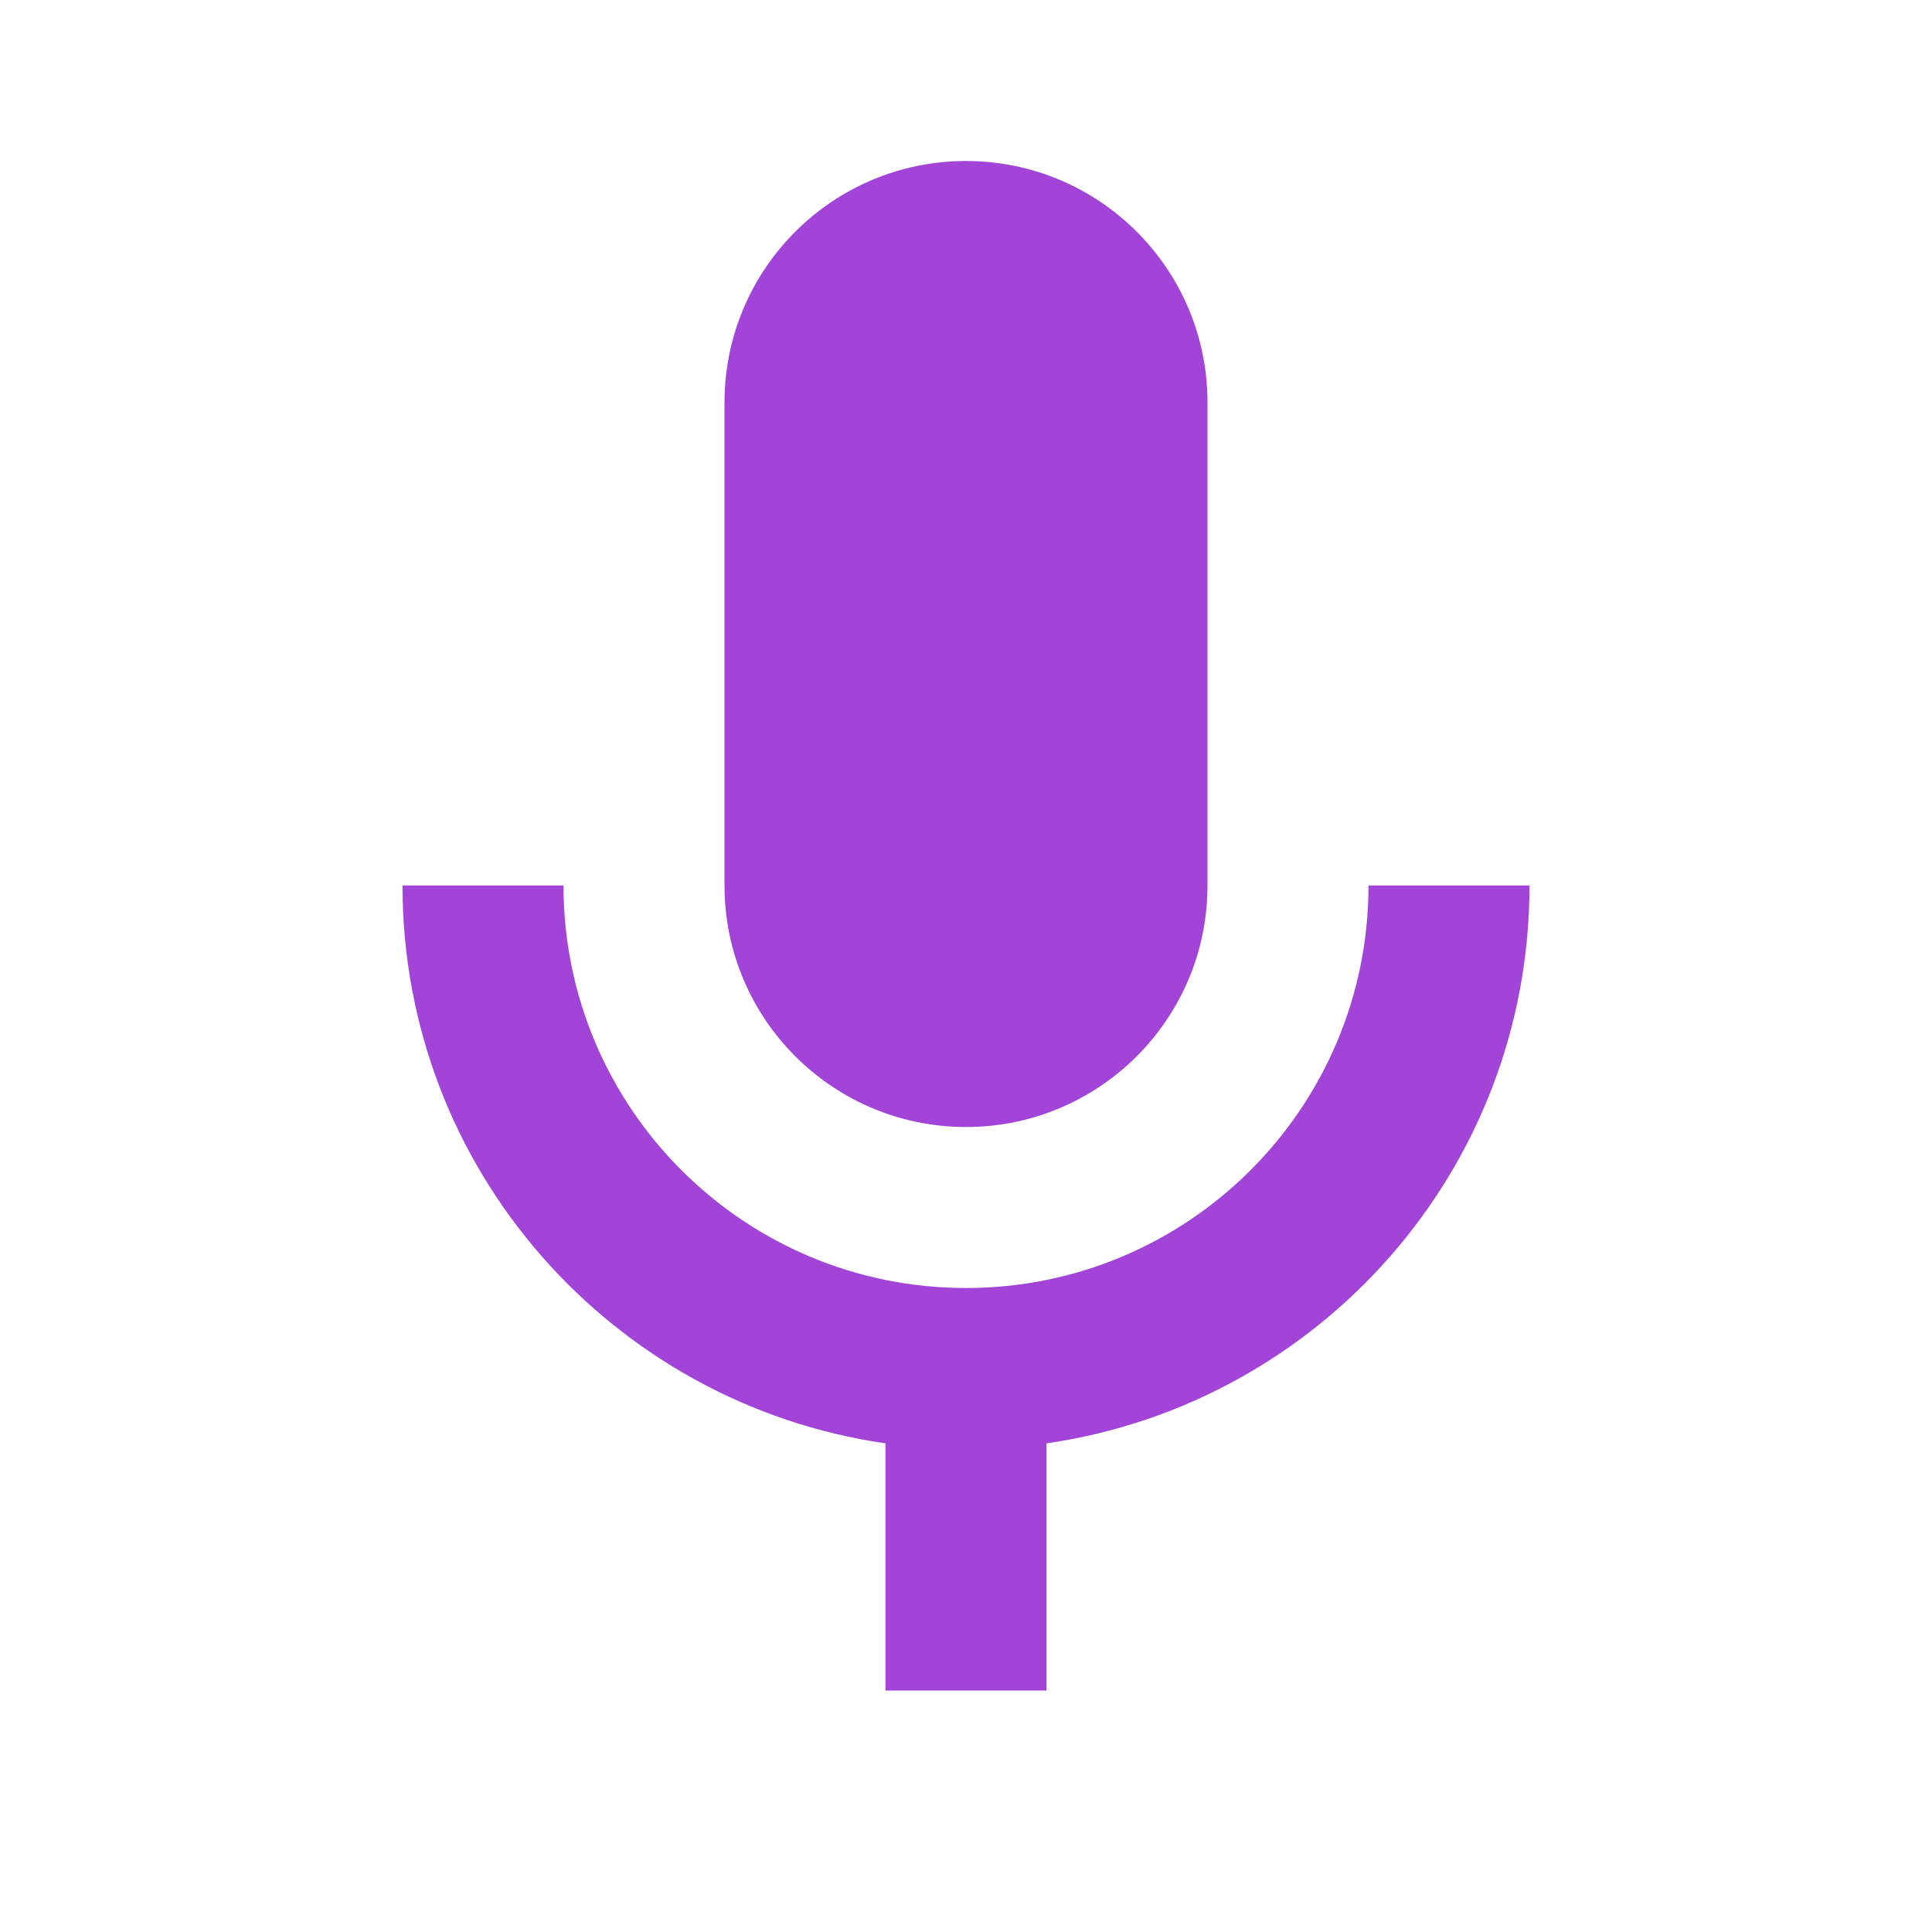
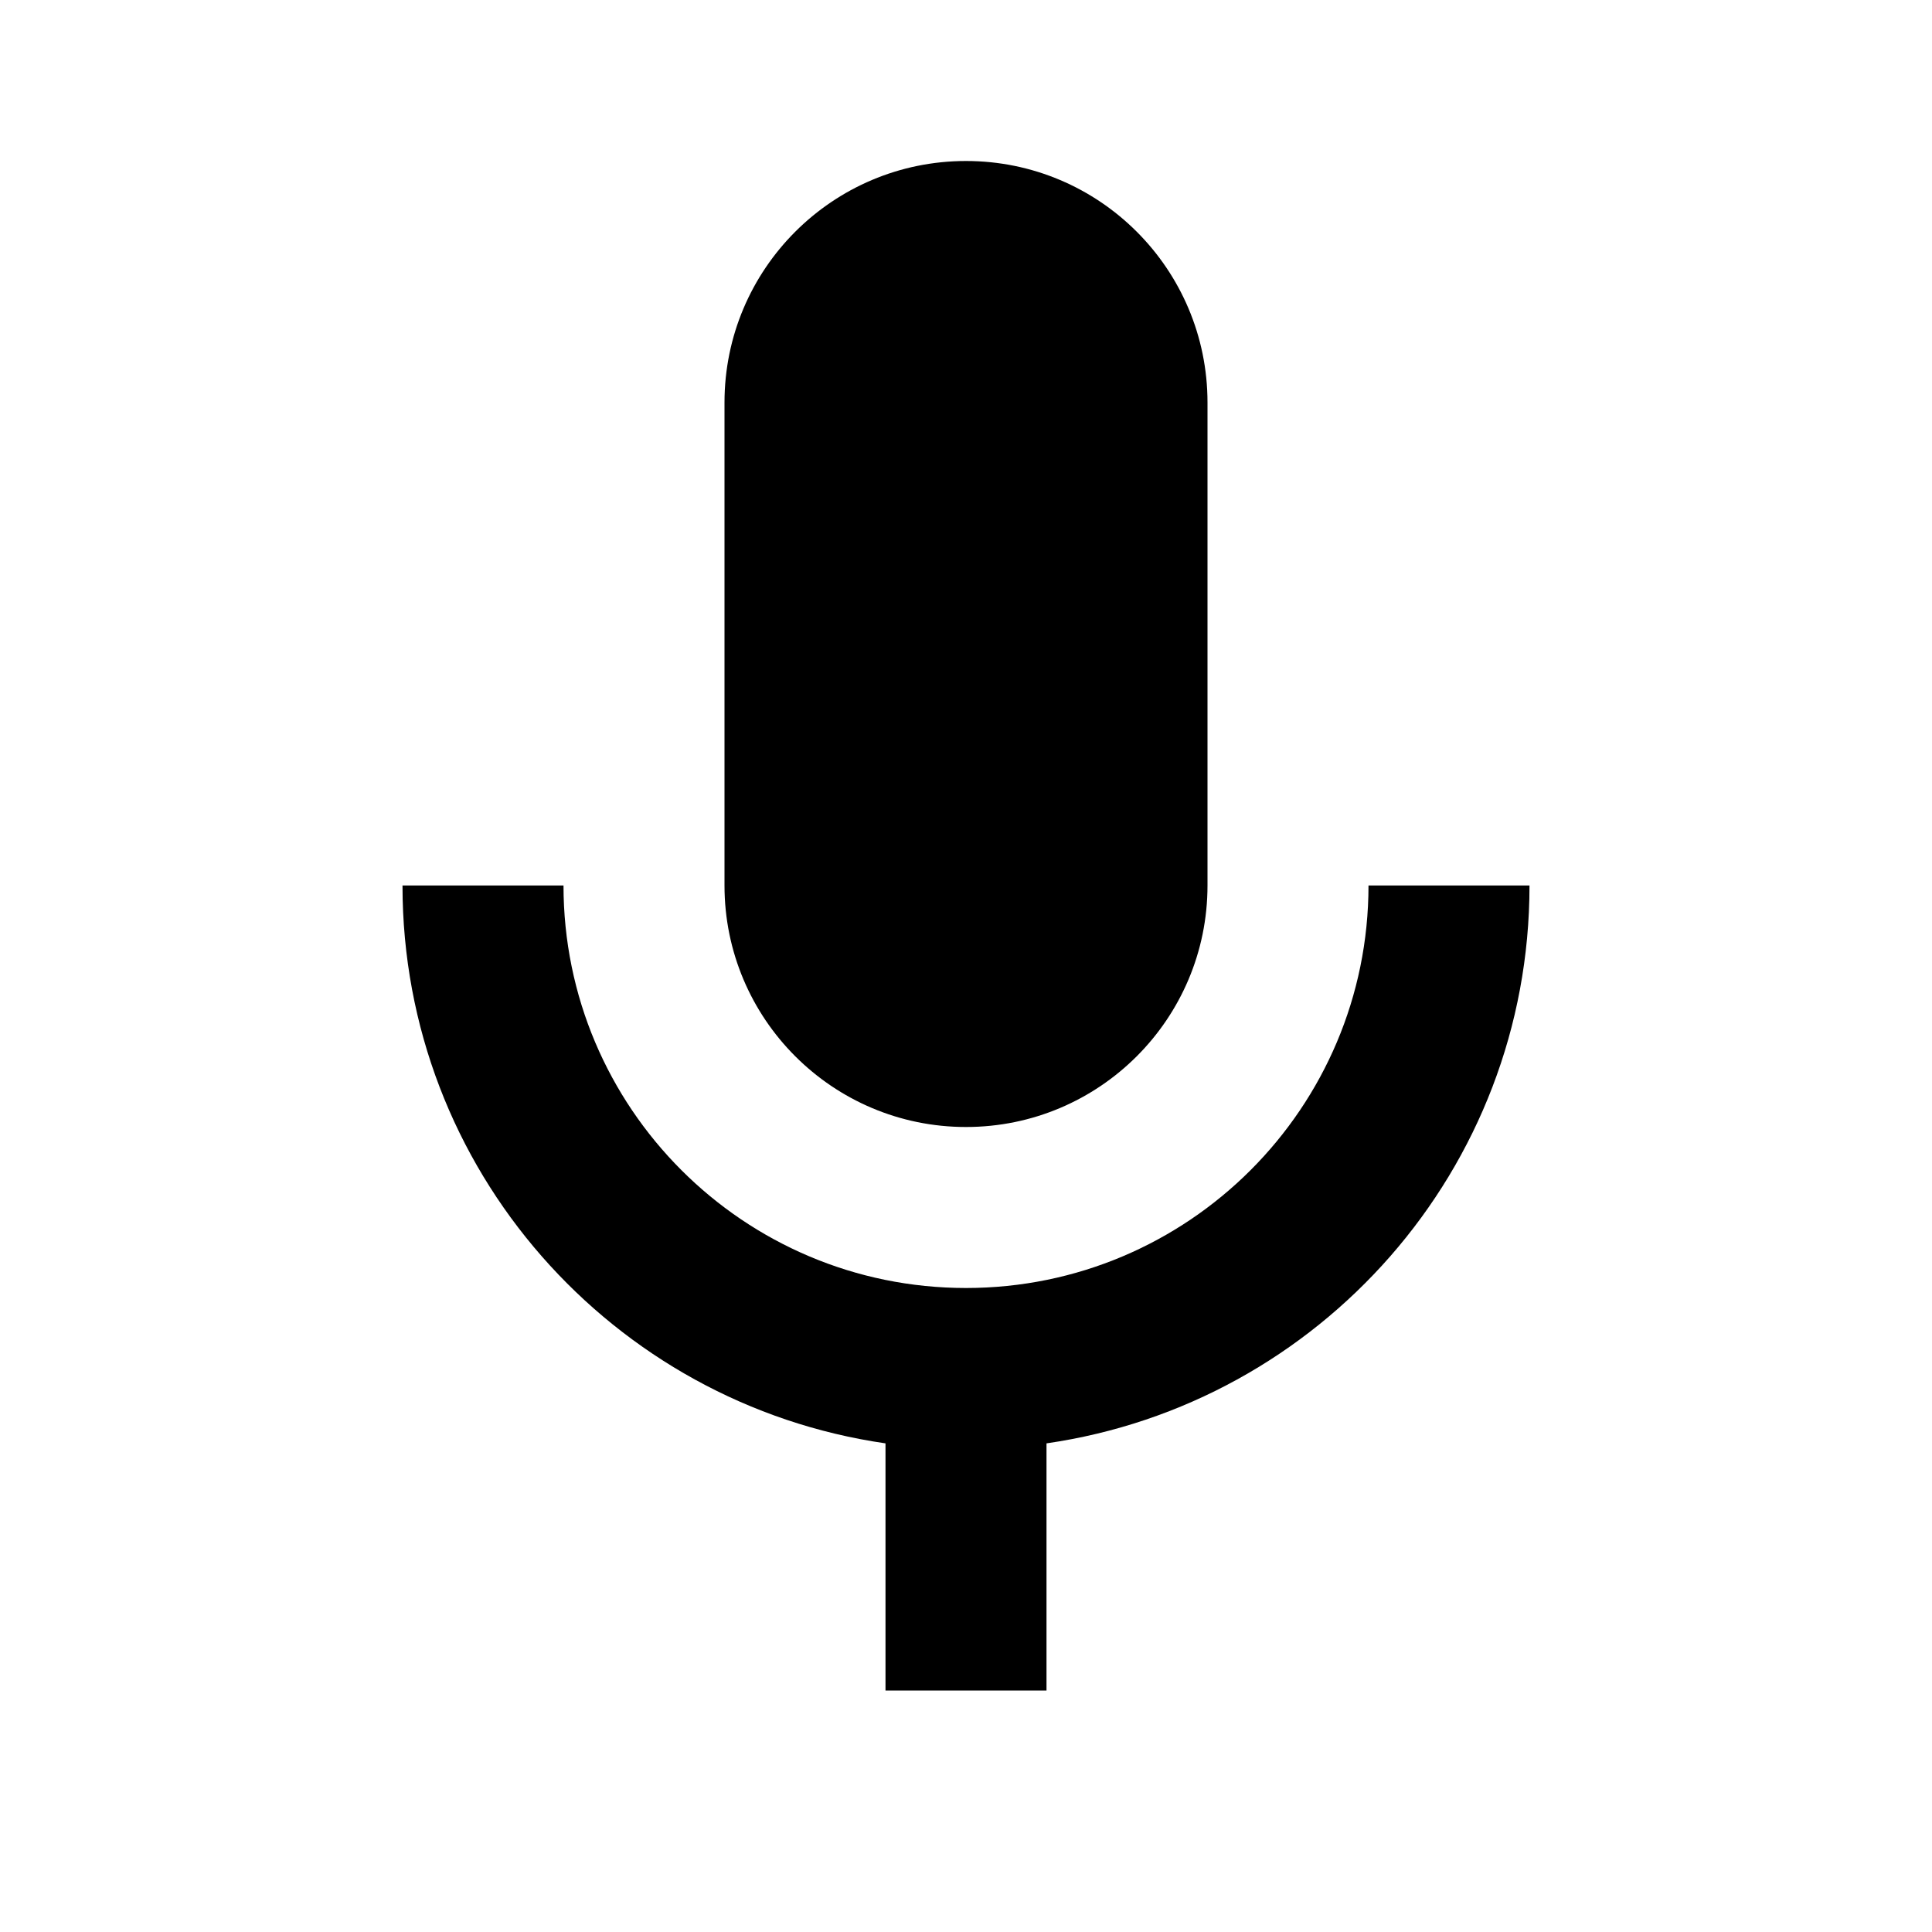
<svg xmlns="http://www.w3.org/2000/svg" viewBox="0 0 24 24">
-   <path fill="#A244D8" d="M12,2A3,3 0 0,1 15,5V11A3,3 0 0,1 12,14A3,3 0 0,1 9,11V5A3,3 0 0,1 12,2M19,11C19,14.53 16.39,17.44 13,17.93V21H11V17.93C7.61,17.44 5,14.53 5,11H7A5,5 0 0,0 12,16A5,5 0 0,0 17,11H19Z" />
+   <path d="M12,2A3,3 0 0,1 15,5V11A3,3 0 0,1 12,14A3,3 0 0,1 9,11V5A3,3 0 0,1 12,2M19,11C19,14.53 16.39,17.44 13,17.93V21H11V17.93C7.61,17.44 5,14.53 5,11H7A5,5 0 0,0 12,16A5,5 0 0,0 17,11H19Z" />
</svg>
